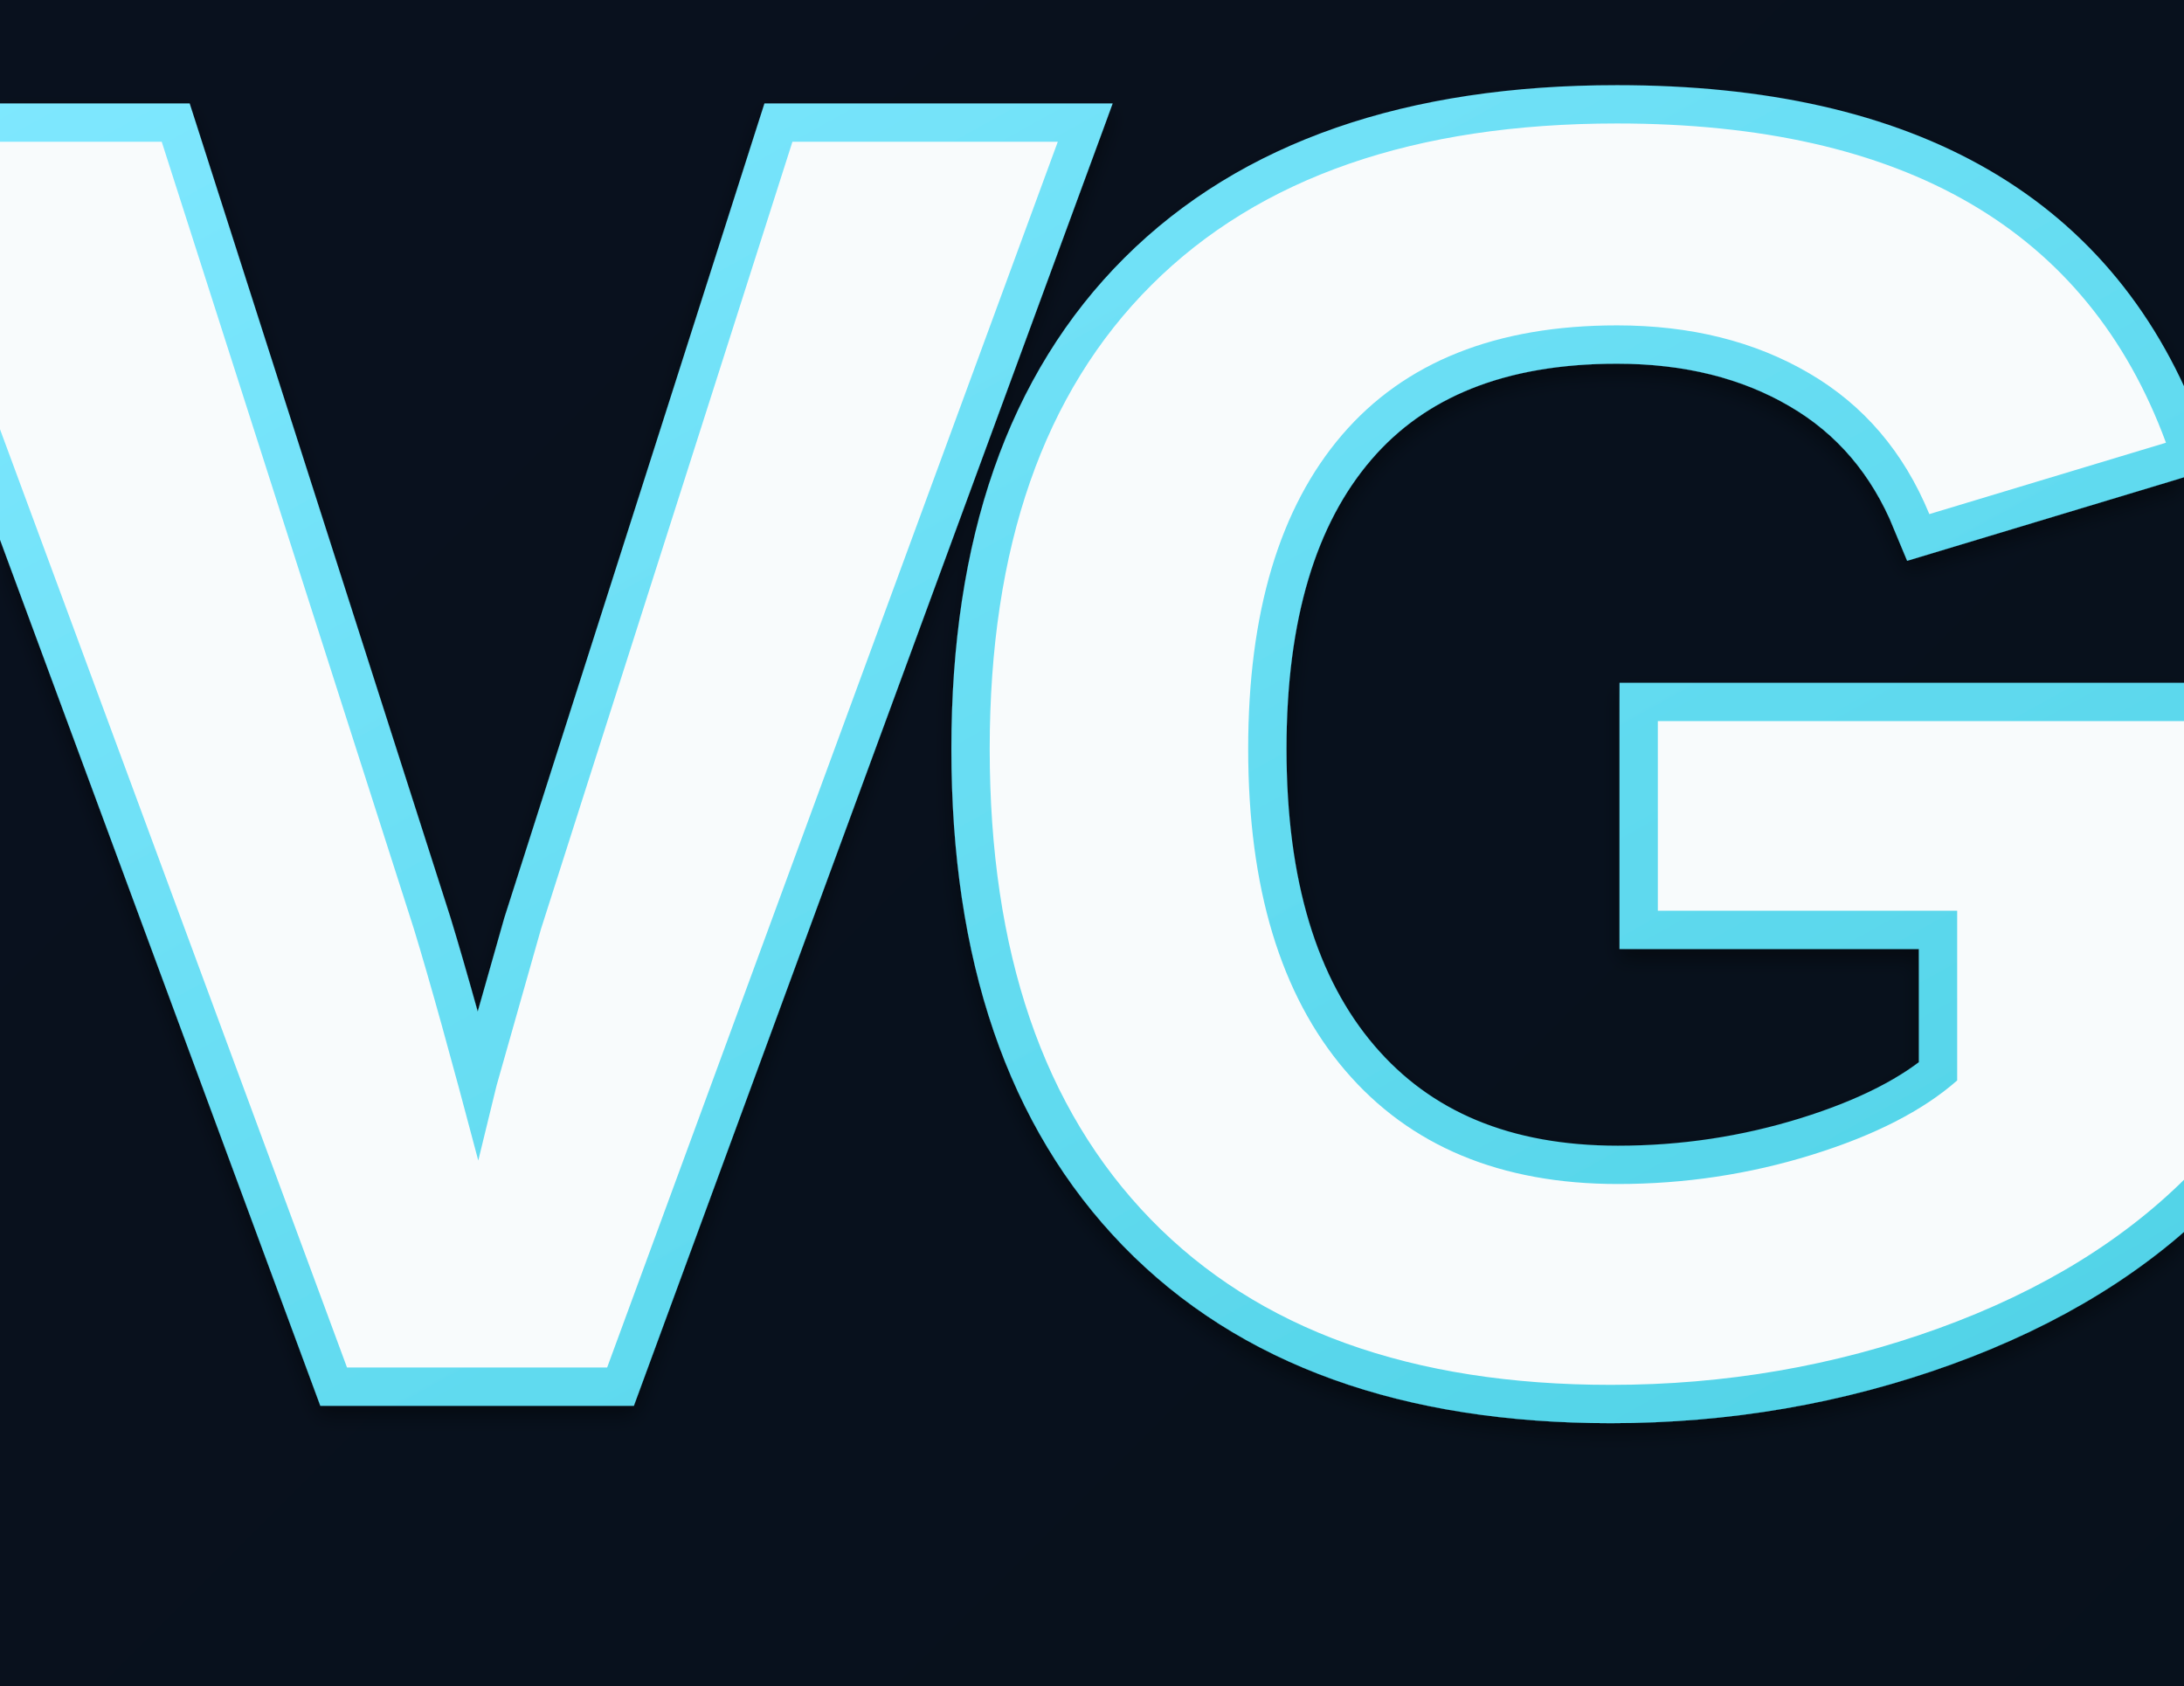
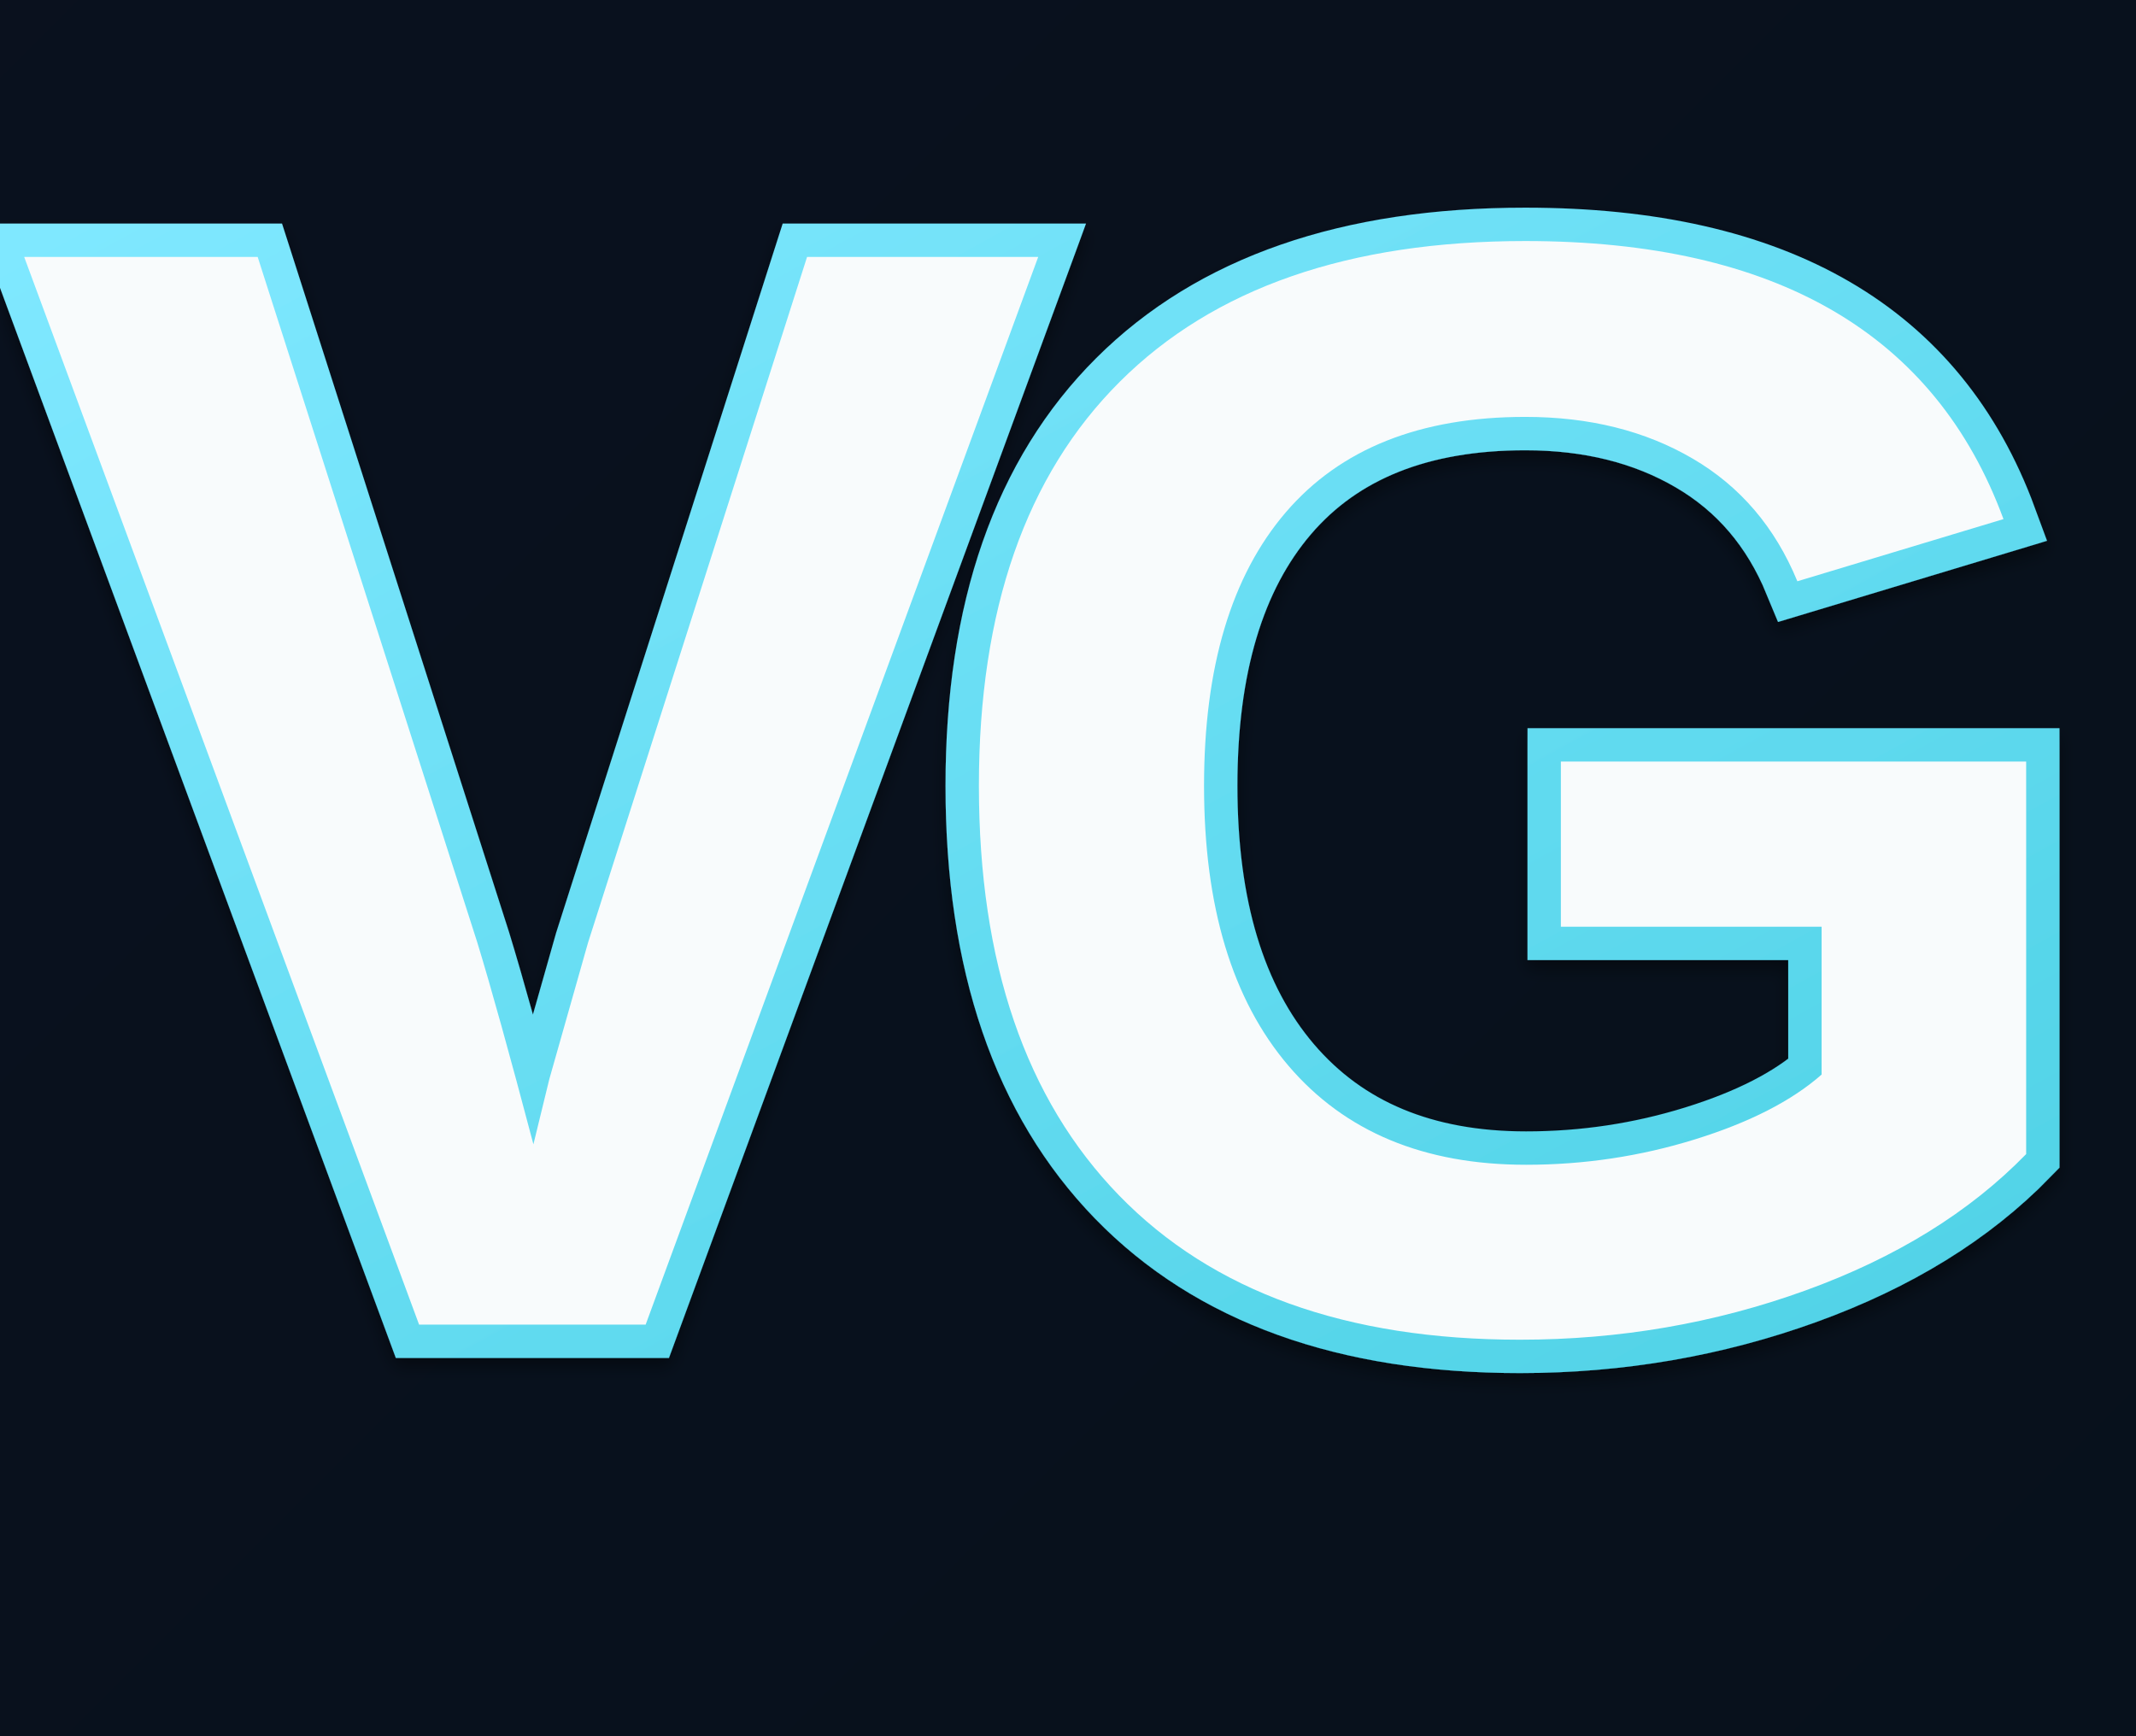
- <svg xmlns="http://www.w3.org/2000/svg" viewBox="150 176 228 176" role="img" aria-label="Victor Garcia Blog full logo">
+ <svg xmlns="http://www.w3.org/2000/svg" viewBox="136 160 256 208" role="img" aria-label="Victor Garcia Blog full logo">
  <defs>
    <linearGradient id="bg" x1="0" y1="0" x2="1" y2="1">
      <stop offset="0%" stop-color="#0b1220" />
      <stop offset="100%" stop-color="#06101a" />
    </linearGradient>
    <linearGradient id="stroke" x1="0" y1="0" x2="1" y2="1">
      <stop offset="0%" stop-color="#7fe8ff" />
      <stop offset="100%" stop-color="#4fd2e6" />
    </linearGradient>
    <filter id="shadow" x="-20%" y="-20%" width="140%" height="140%">
      <feDropShadow dx="0" dy="1" stdDeviation="1" flood-color="#000000" flood-opacity="0.42" />
    </filter>
  </defs>
  <rect width="512" height="512" fill="url(#bg)" />
  <g filter="url(#shadow)" transform="translate(264 266)">
    <text x="0" y="0" text-anchor="middle" dominant-baseline="middle" font-family="Arial Black, Arial, sans-serif" font-size="186" font-weight="900" letter-spacing="-16" fill="#f8fbfc" stroke="url(#stroke)" stroke-width="8" paint-order="stroke fill">VG</text>
  </g>
</svg>
